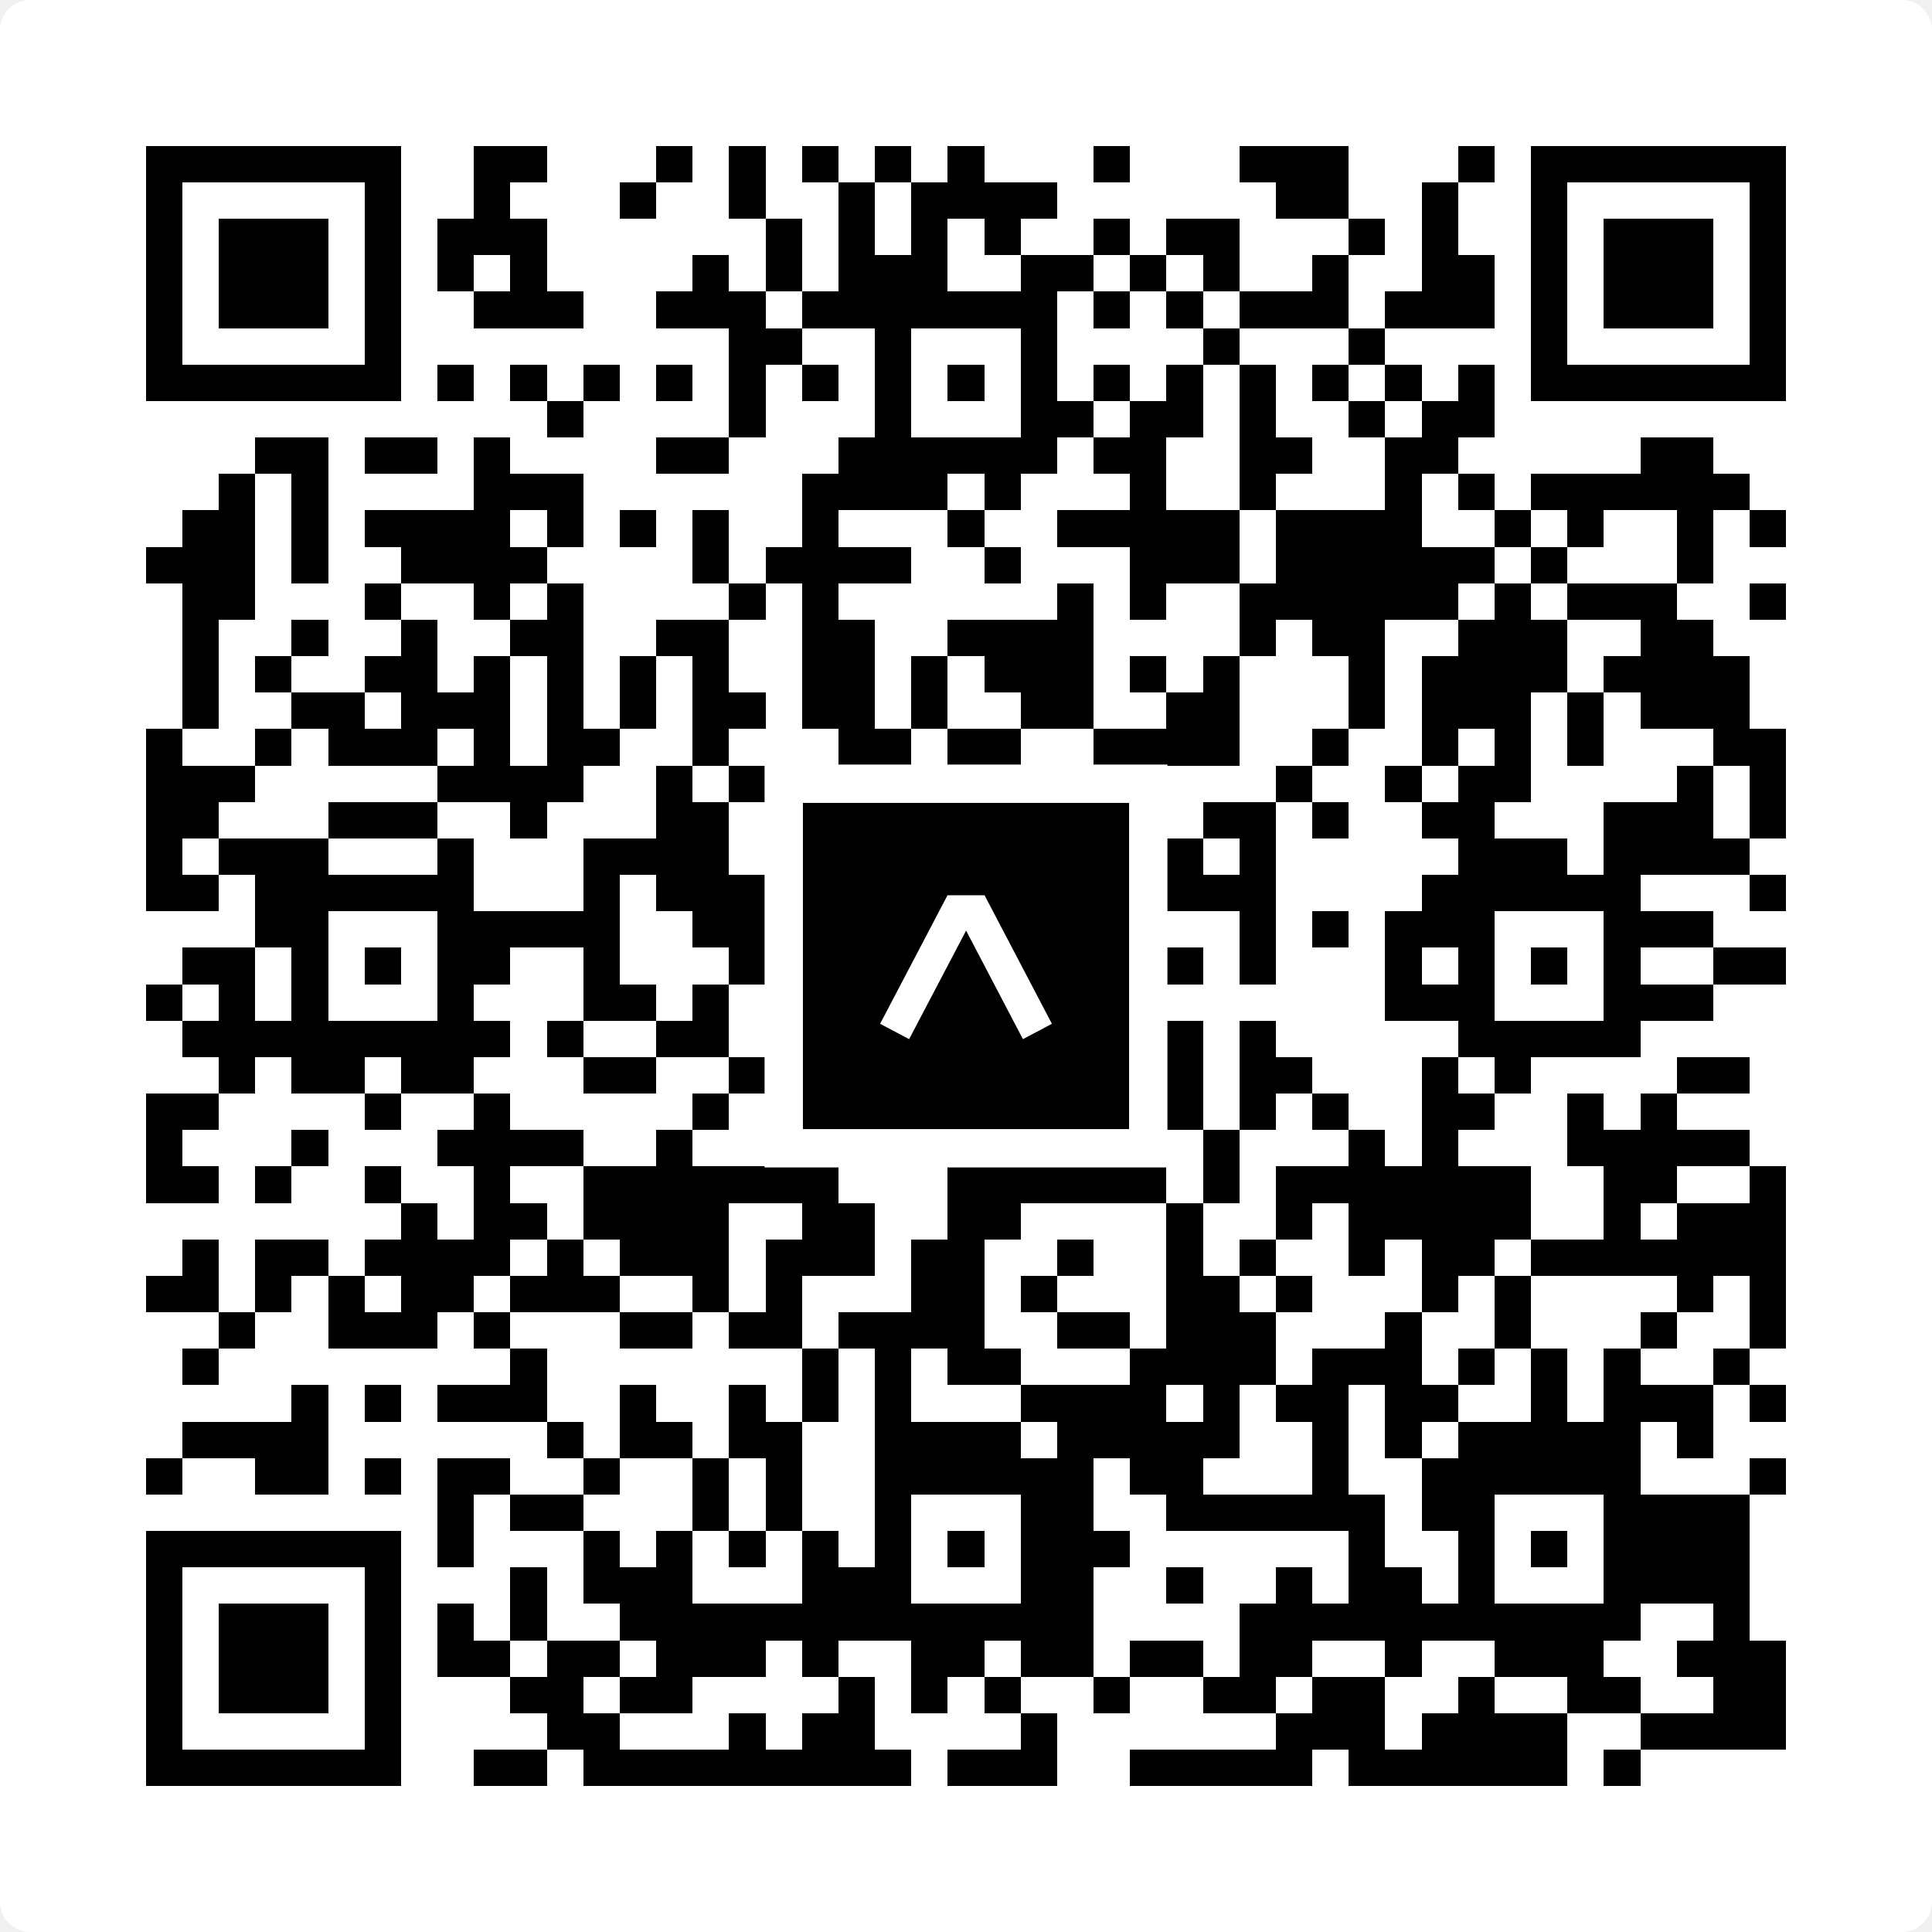
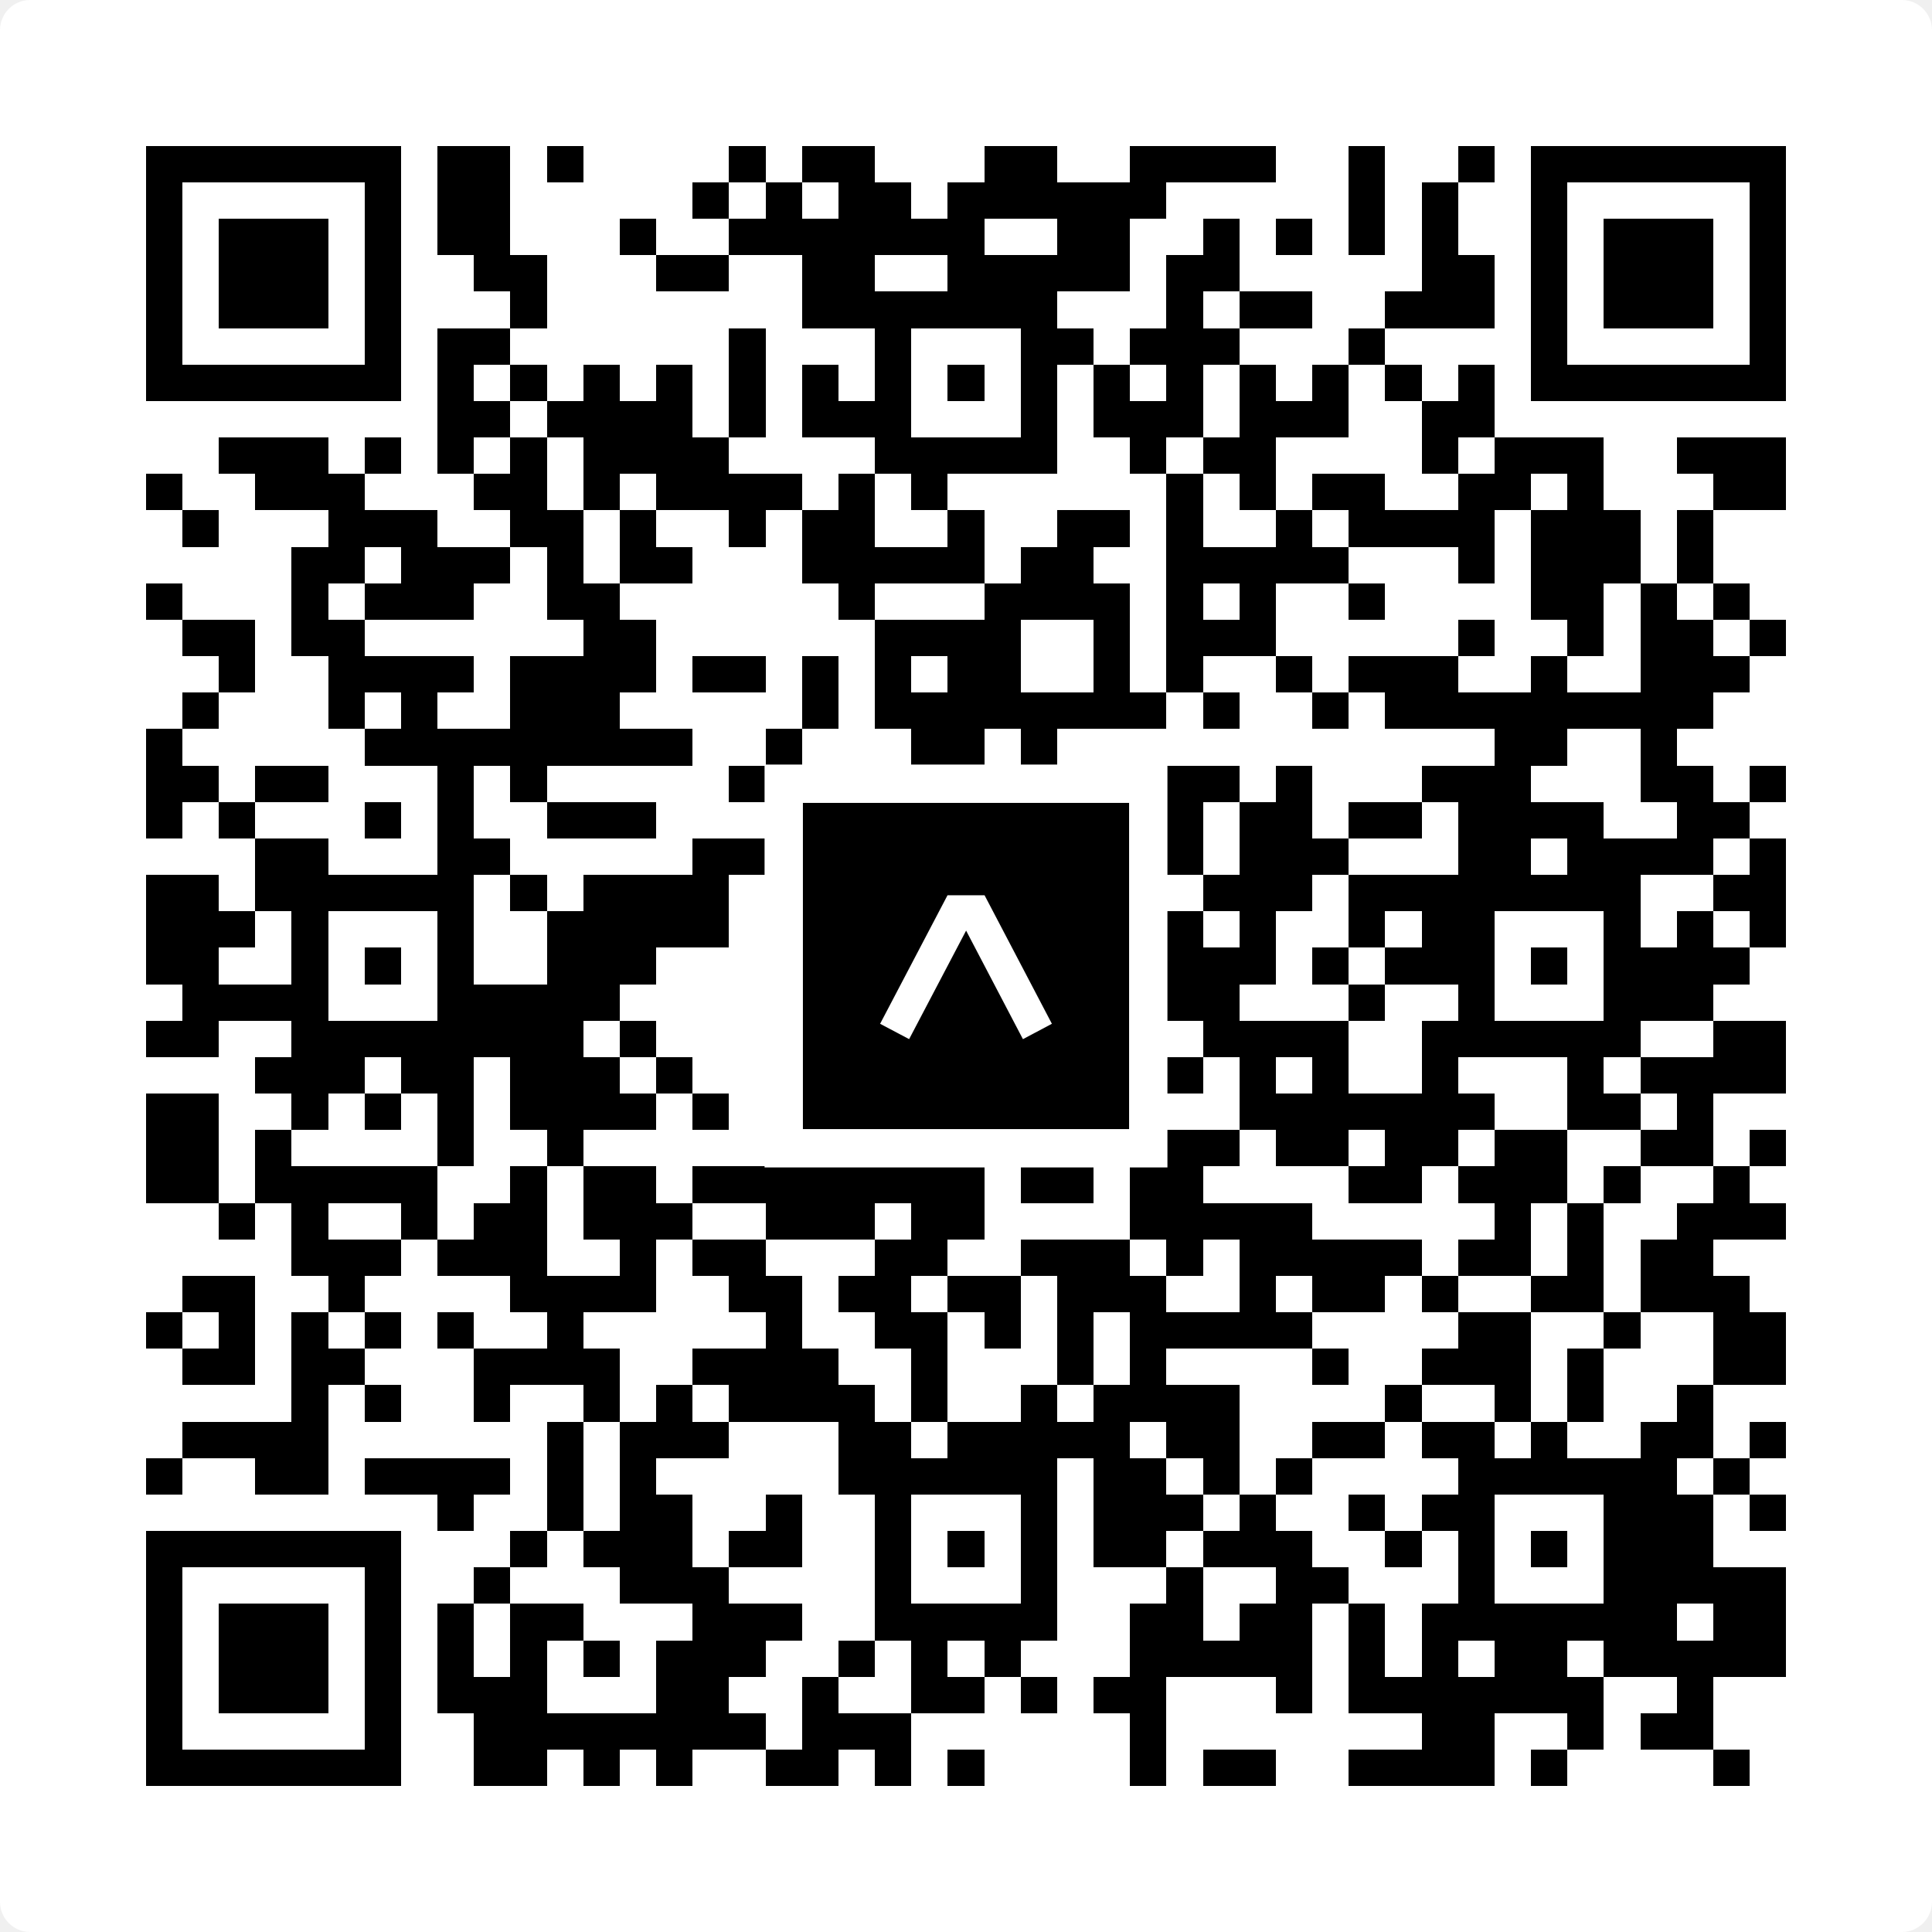
<svg xmlns="http://www.w3.org/2000/svg" width="512" height="512" viewBox="0 0 512 512" fill="none">
  <path d="M0 8C0 3.582 3.582 0 8 0H504C508.418 0 512 3.582 512 8V504C512 508.418 508.418 512 504 512H8C3.582 512 0 508.418 0 504V8Z" fill="white" />
  <svg viewBox="0 0 53 53" shape-rendering="crispEdges" height="512" width="512" x="0" y="0">
-     <path stroke="#000000" d="M4 4.5h7m2 0h2m3 0h1m1 0h1m1 0h1m1 0h1m1 0h1m3 0h1m3 0h3m3 0h1m1 0h7M4 5.5h1m5 0h1m2 0h1m3 0h1m2 0h1m2 0h1m1 0h4m6 0h2m2 0h1m2 0h1m5 0h1M4 6.5h1m1 0h3m1 0h1m1 0h3m6 0h1m1 0h1m1 0h1m1 0h1m2 0h1m1 0h2m3 0h1m1 0h1m2 0h1m1 0h3m1 0h1M4 7.5h1m1 0h3m1 0h1m1 0h1m1 0h1m4 0h1m1 0h1m1 0h3m2 0h2m1 0h1m1 0h1m2 0h1m2 0h2m1 0h1m1 0h3m1 0h1M4 8.5h1m1 0h3m1 0h1m2 0h3m2 0h3m1 0h7m1 0h1m1 0h1m1 0h3m1 0h3m1 0h1m1 0h3m1 0h1M4 9.5h1m5 0h1m9 0h2m2 0h1m3 0h1m4 0h1m3 0h1m4 0h1m5 0h1M4 10.5h7m1 0h1m1 0h1m1 0h1m1 0h1m1 0h1m1 0h1m1 0h1m1 0h1m1 0h1m1 0h1m1 0h1m1 0h1m1 0h1m1 0h1m1 0h1m1 0h7M15 11.5h1m4 0h1m3 0h1m3 0h2m1 0h2m1 0h1m2 0h1m1 0h2M7 12.5h2m1 0h2m1 0h1m4 0h2m3 0h6m1 0h2m2 0h2m2 0h2m5 0h2M6 13.5h1m1 0h1m4 0h3m6 0h4m1 0h1m3 0h1m2 0h1m3 0h1m1 0h1m1 0h6M5 14.5h2m1 0h1m1 0h4m1 0h1m1 0h1m1 0h1m2 0h1m3 0h1m2 0h5m1 0h4m2 0h1m1 0h1m2 0h1m1 0h1M4 15.5h3m1 0h1m2 0h4m4 0h1m1 0h4m2 0h1m3 0h3m1 0h6m1 0h1m3 0h1M5 16.5h2m3 0h1m2 0h1m1 0h1m4 0h1m1 0h1m6 0h1m1 0h1m2 0h6m1 0h1m1 0h3m2 0h1M5 17.5h1m2 0h1m2 0h1m2 0h2m2 0h2m2 0h2m2 0h4m4 0h1m1 0h2m2 0h3m2 0h2M5 18.5h1m1 0h1m2 0h2m1 0h1m1 0h1m1 0h1m1 0h1m2 0h2m1 0h1m1 0h3m1 0h1m1 0h1m3 0h1m1 0h4m1 0h4M5 19.5h1m2 0h2m1 0h3m1 0h1m1 0h1m1 0h2m1 0h2m1 0h1m2 0h2m2 0h2m3 0h1m1 0h3m1 0h1m1 0h3M4 20.5h1m2 0h1m1 0h3m1 0h1m1 0h2m2 0h1m3 0h2m1 0h2m2 0h4m2 0h1m2 0h1m1 0h1m1 0h1m3 0h2M4 21.5h3m5 0h4m2 0h1m1 0h2m3 0h2m2 0h1m5 0h1m2 0h1m1 0h2m4 0h1m1 0h1M4 22.5h2m3 0h3m2 0h1m3 0h2m1 0h3m1 0h1m1 0h2m1 0h2m1 0h2m1 0h1m2 0h2m3 0h3m1 0h1M4 23.5h1m1 0h3m3 0h1m3 0h4m3 0h1m8 0h1m1 0h1m5 0h3m1 0h4M4 24.5h2m1 0h6m3 0h1m1 0h3m1 0h7m2 0h4m4 0h6m3 0h1M7 25.5h2m3 0h5m2 0h2m3 0h1m3 0h1m1 0h1m3 0h1m1 0h1m1 0h3m3 0h3M5 26.5h2m1 0h1m1 0h1m1 0h2m2 0h1m3 0h1m1 0h1m1 0h1m1 0h1m1 0h1m1 0h3m1 0h1m3 0h1m1 0h1m1 0h1m1 0h1m2 0h2M4 27.5h1m1 0h1m1 0h1m3 0h1m3 0h2m1 0h1m2 0h3m3 0h2m1 0h1m6 0h3m3 0h3M5 28.5h9m1 0h1m2 0h2m1 0h2m1 0h6m1 0h2m1 0h1m5 0h5M6 29.5h1m1 0h2m1 0h2m3 0h2m2 0h3m2 0h1m2 0h1m2 0h2m1 0h2m3 0h1m1 0h1m4 0h2M4 30.5h2m4 0h1m2 0h1m5 0h1m4 0h2m1 0h2m1 0h3m1 0h1m1 0h1m2 0h2m2 0h1m1 0h1M4 31.5h1m3 0h1m3 0h4m2 0h1m3 0h4m2 0h1m1 0h1m2 0h1m3 0h1m1 0h1m3 0h5M4 32.5h2m1 0h1m2 0h1m2 0h1m2 0h7m3 0h6m1 0h1m1 0h7m2 0h2m2 0h1M11 33.5h1m1 0h2m1 0h4m2 0h2m2 0h2m4 0h1m2 0h1m1 0h5m2 0h1m1 0h3M5 34.5h1m1 0h2m1 0h4m1 0h1m1 0h3m1 0h3m1 0h2m2 0h1m2 0h1m1 0h1m2 0h1m1 0h2m1 0h7M4 35.5h2m1 0h1m1 0h1m1 0h2m1 0h3m2 0h1m1 0h1m3 0h2m1 0h1m3 0h2m1 0h1m3 0h1m1 0h1m4 0h1m1 0h1M6 36.5h1m2 0h3m1 0h1m3 0h2m1 0h2m1 0h4m2 0h2m1 0h3m3 0h1m2 0h1m3 0h1m2 0h1M5 37.5h1m8 0h1m7 0h1m1 0h1m1 0h2m3 0h4m1 0h3m1 0h1m1 0h1m1 0h1m2 0h1M8 38.5h1m1 0h1m1 0h3m2 0h1m2 0h1m1 0h1m1 0h1m3 0h4m1 0h1m1 0h2m1 0h2m2 0h1m1 0h3m1 0h1M5 39.5h4m6 0h1m1 0h2m1 0h2m2 0h4m1 0h5m2 0h1m1 0h1m1 0h5m1 0h1M4 40.5h1m2 0h2m1 0h1m1 0h2m2 0h1m2 0h1m1 0h1m2 0h6m1 0h2m3 0h1m2 0h6m3 0h1M12 41.5h1m1 0h2m3 0h1m1 0h1m2 0h1m3 0h2m2 0h6m1 0h2m3 0h4M4 42.5h7m1 0h1m3 0h1m1 0h1m1 0h1m1 0h1m1 0h1m1 0h1m1 0h3m6 0h1m2 0h1m1 0h1m1 0h4M4 43.5h1m5 0h1m3 0h1m1 0h3m3 0h3m3 0h2m2 0h1m2 0h1m1 0h2m1 0h1m3 0h4M4 44.5h1m1 0h3m1 0h1m1 0h1m1 0h1m2 0h13m4 0h11m2 0h1M4 45.5h1m1 0h3m1 0h1m1 0h2m1 0h2m1 0h3m1 0h1m2 0h2m1 0h2m1 0h2m1 0h2m2 0h1m2 0h3m2 0h3M4 46.5h1m1 0h3m1 0h1m3 0h2m1 0h2m4 0h1m1 0h1m1 0h1m2 0h1m2 0h2m1 0h2m2 0h1m2 0h2m2 0h2M4 47.5h1m5 0h1m4 0h2m3 0h1m1 0h2m4 0h1m6 0h3m1 0h4m2 0h4M4 48.5h7m2 0h2m1 0h9m1 0h3m2 0h5m1 0h6m1 0h1" />
+     <path stroke="#000000" d="M4 4.5h7m1 0h2m1 0h1m4 0h1m1 0h2m3 0h2m2 0h4m2 0h1m2 0h1m1 0h7M4 5.5h1m5 0h1m1 0h2m5 0h1m1 0h1m1 0h2m1 0h6m5 0h1m1 0h1m2 0h1m5 0h1M4 6.5h1m1 0h3m1 0h1m1 0h2m3 0h1m2 0h7m2 0h2m2 0h1m1 0h1m1 0h1m1 0h1m2 0h1m1 0h3m1 0h1M4 7.5h1m1 0h3m1 0h1m2 0h2m3 0h2m2 0h2m2 0h5m1 0h2m5 0h2m1 0h1m1 0h3m1 0h1M4 8.5h1m1 0h3m1 0h1m3 0h1m7 0h7m3 0h1m1 0h2m2 0h3m1 0h1m1 0h3m1 0h1M4 9.5h1m5 0h1m1 0h2m6 0h1m3 0h1m3 0h2m1 0h3m3 0h1m4 0h1m5 0h1M4 10.5h7m1 0h1m1 0h1m1 0h1m1 0h1m1 0h1m1 0h1m1 0h1m1 0h1m1 0h1m1 0h1m1 0h1m1 0h1m1 0h1m1 0h1m1 0h1m1 0h7M12 11.5h2m1 0h4m1 0h1m1 0h3m3 0h1m1 0h3m1 0h3m2 0h2M6 12.5h3m1 0h1m1 0h1m1 0h1m1 0h4m4 0h5m2 0h1m1 0h2m4 0h1m1 0h3m2 0h3M4 13.5h1m2 0h3m3 0h2m1 0h1m1 0h4m1 0h1m1 0h1m6 0h1m1 0h1m1 0h2m2 0h2m1 0h1m3 0h2M5 14.5h1m3 0h3m2 0h2m1 0h1m2 0h1m1 0h2m2 0h1m2 0h2m1 0h1m2 0h1m1 0h4m1 0h3m1 0h1M8 15.5h2m1 0h3m1 0h1m1 0h2m3 0h5m1 0h2m2 0h5m3 0h1m1 0h3m1 0h1M4 16.5h1m3 0h1m1 0h3m2 0h2m6 0h1m3 0h4m1 0h1m1 0h1m2 0h1m4 0h2m1 0h1m1 0h1M5 17.5h2m1 0h2m6 0h2m6 0h4m2 0h1m1 0h3m5 0h1m2 0h1m1 0h2m1 0h1M6 18.5h1m2 0h4m1 0h4m1 0h2m1 0h1m1 0h1m1 0h2m2 0h1m1 0h1m2 0h1m1 0h3m2 0h1m2 0h3M5 19.5h1m3 0h1m1 0h1m2 0h3m5 0h1m1 0h8m1 0h1m2 0h1m1 0h9M4 20.5h1m5 0h9m2 0h1m3 0h2m1 0h1m12 0h2m2 0h1M4 21.5h2m1 0h2m3 0h1m1 0h1m5 0h1m2 0h1m2 0h2m1 0h1m2 0h2m1 0h1m3 0h3m3 0h2m1 0h1M4 22.5h1m1 0h1m3 0h1m1 0h1m2 0h3m3 0h2m3 0h2m1 0h1m2 0h1m1 0h2m1 0h2m1 0h4m2 0h2M7 23.5h2m3 0h2m5 0h4m1 0h6m2 0h1m1 0h3m3 0h2m1 0h4m1 0h1M4 24.5h2m1 0h6m1 0h1m1 0h4m3 0h6m2 0h1m1 0h3m1 0h8m2 0h2M4 25.5h3m1 0h1m3 0h1m2 0h5m3 0h2m3 0h1m3 0h1m1 0h1m2 0h1m1 0h2m3 0h1m1 0h1m1 0h1M4 26.5h2m2 0h1m1 0h1m1 0h1m2 0h3m4 0h1m1 0h1m1 0h1m1 0h1m1 0h1m1 0h3m1 0h1m1 0h3m1 0h1m1 0h4M5 27.5h4m3 0h5m6 0h2m3 0h1m1 0h1m1 0h2m3 0h1m2 0h1m3 0h3M4 28.5h2m2 0h8m1 0h1m3 0h8m1 0h2m1 0h4m2 0h6m2 0h2M7 29.5h3m1 0h2m1 0h3m1 0h1m3 0h3m2 0h1m2 0h1m1 0h1m1 0h1m1 0h1m2 0h1m3 0h1m1 0h4M4 30.5h2m2 0h1m1 0h1m1 0h1m1 0h4m1 0h1m1 0h1m3 0h7m2 0h7m2 0h2m1 0h1M4 31.5h2m1 0h1m4 0h1m2 0h1m5 0h1m1 0h3m2 0h1m2 0h3m1 0h2m1 0h2m1 0h2m2 0h2m1 0h1M4 32.5h2m1 0h5m2 0h1m1 0h2m1 0h8m1 0h2m1 0h2m4 0h2m1 0h3m1 0h1m2 0h1M6 33.5h1m1 0h1m2 0h1m1 0h2m1 0h3m2 0h3m1 0h2m4 0h5m5 0h1m1 0h1m2 0h3M8 34.5h3m1 0h3m2 0h1m1 0h2m3 0h2m2 0h3m1 0h1m1 0h5m1 0h2m1 0h1m1 0h2M5 35.5h2m2 0h1m4 0h4m2 0h2m1 0h2m1 0h2m1 0h3m2 0h1m1 0h2m1 0h1m2 0h2m1 0h3M4 36.5h1m1 0h1m1 0h1m1 0h1m1 0h1m2 0h1m5 0h1m2 0h2m1 0h1m1 0h1m1 0h5m4 0h2m2 0h1m2 0h2M5 37.5h2m1 0h2m3 0h4m2 0h4m2 0h1m3 0h1m1 0h1m4 0h1m2 0h3m1 0h1m3 0h2M8 38.5h1m1 0h1m2 0h1m2 0h1m1 0h1m1 0h4m1 0h1m2 0h1m1 0h4m4 0h1m2 0h1m1 0h1m2 0h1M5 39.5h4m6 0h1m1 0h3m3 0h2m1 0h5m1 0h2m2 0h2m1 0h2m1 0h1m2 0h2m1 0h1M4 40.5h1m2 0h2m1 0h4m1 0h1m1 0h1m5 0h6m1 0h2m1 0h1m1 0h1m4 0h6m1 0h1M12 41.5h1m2 0h1m1 0h2m2 0h1m2 0h1m3 0h1m1 0h3m1 0h1m2 0h1m1 0h2m3 0h3m1 0h1M4 42.5h7m3 0h1m1 0h3m1 0h2m2 0h1m1 0h1m1 0h1m1 0h2m1 0h3m2 0h1m1 0h1m1 0h1m1 0h3M4 43.5h1m5 0h1m2 0h1m3 0h3m4 0h1m3 0h1m3 0h1m2 0h2m3 0h1m3 0h5M4 44.5h1m1 0h3m1 0h1m1 0h1m1 0h2m3 0h3m2 0h5m2 0h2m1 0h2m1 0h1m1 0h7m1 0h2M4 45.5h1m1 0h3m1 0h1m1 0h1m1 0h1m1 0h1m1 0h3m2 0h1m1 0h1m1 0h1m3 0h5m1 0h1m1 0h1m1 0h2m1 0h5M4 46.5h1m1 0h3m1 0h1m1 0h3m3 0h2m2 0h1m2 0h2m1 0h1m1 0h2m3 0h1m1 0h7m2 0h1M4 47.5h1m5 0h1m2 0h8m1 0h3m6 0h1m7 0h2m2 0h1m1 0h2M4 48.5h7m2 0h2m1 0h1m1 0h1m2 0h2m1 0h1m1 0h1m4 0h1m1 0h2m2 0h4m1 0h1m4 0h1" />
  </svg>
  <rect x="207.698" y="207.698" width="96.604" height="96.604" fill="black" stroke="white" stroke-width="10.16" />
  <svg x="207.698" y="207.698" width="96.604" height="96.604" viewBox="0 0 116 116" fill="none">
    <path d="M63.911 35.496L52.114 35.496L30.667 76.393L39.902 81.271L58.033 46.739L76.117 81.283L85.333 76.385L63.911 35.496Z" fill="white" />
  </svg>
</svg>
